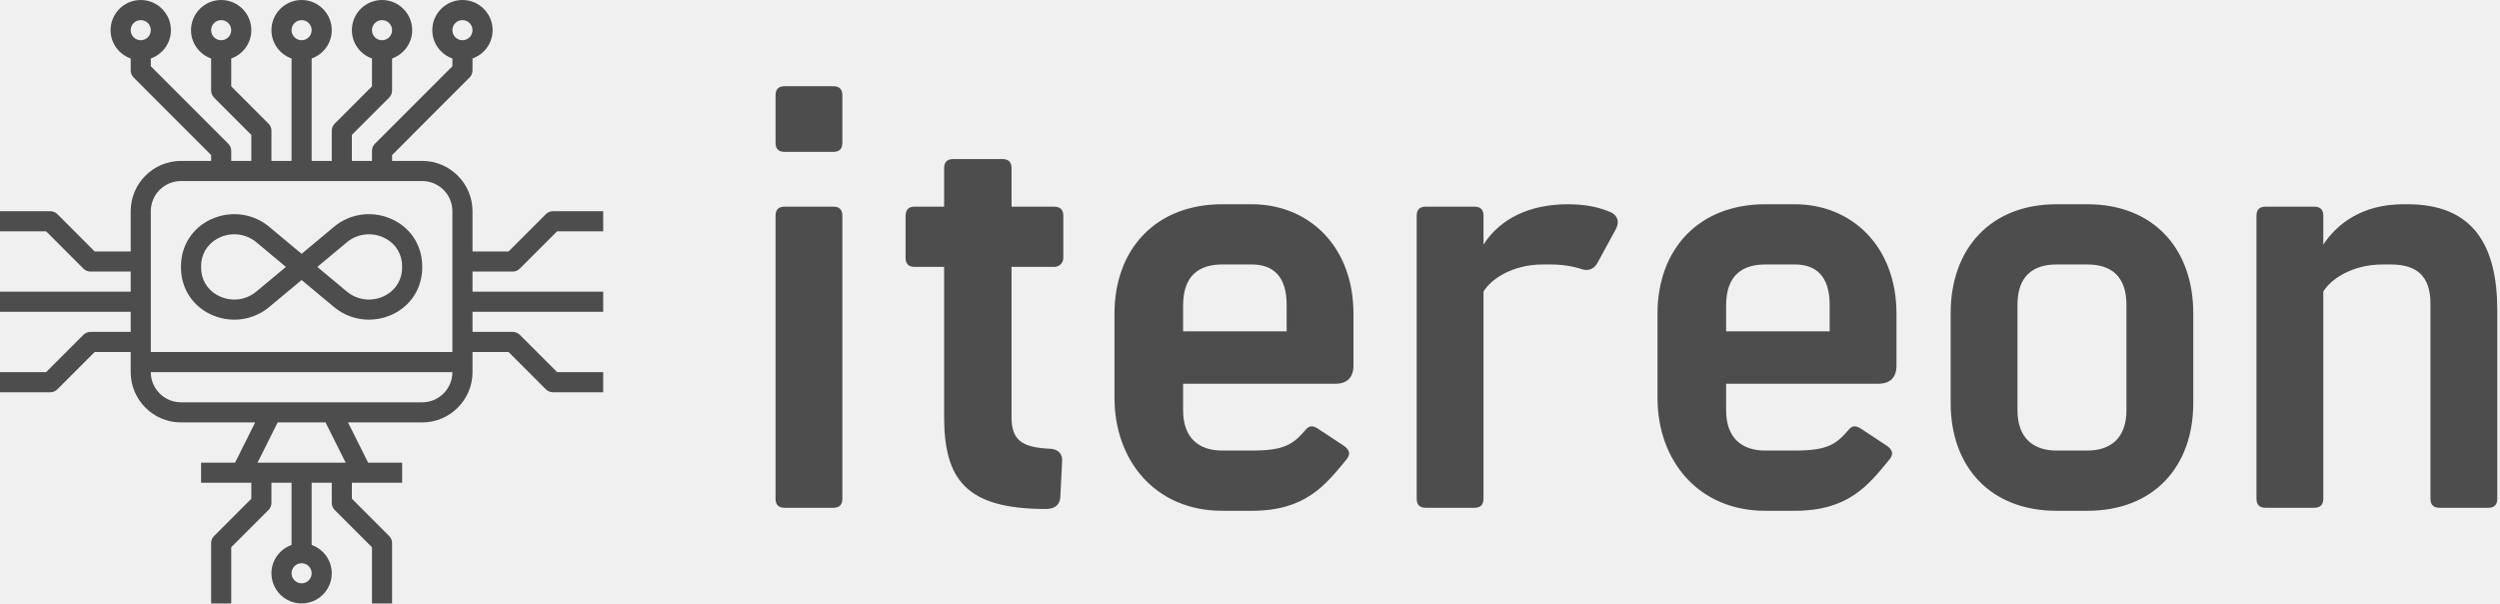
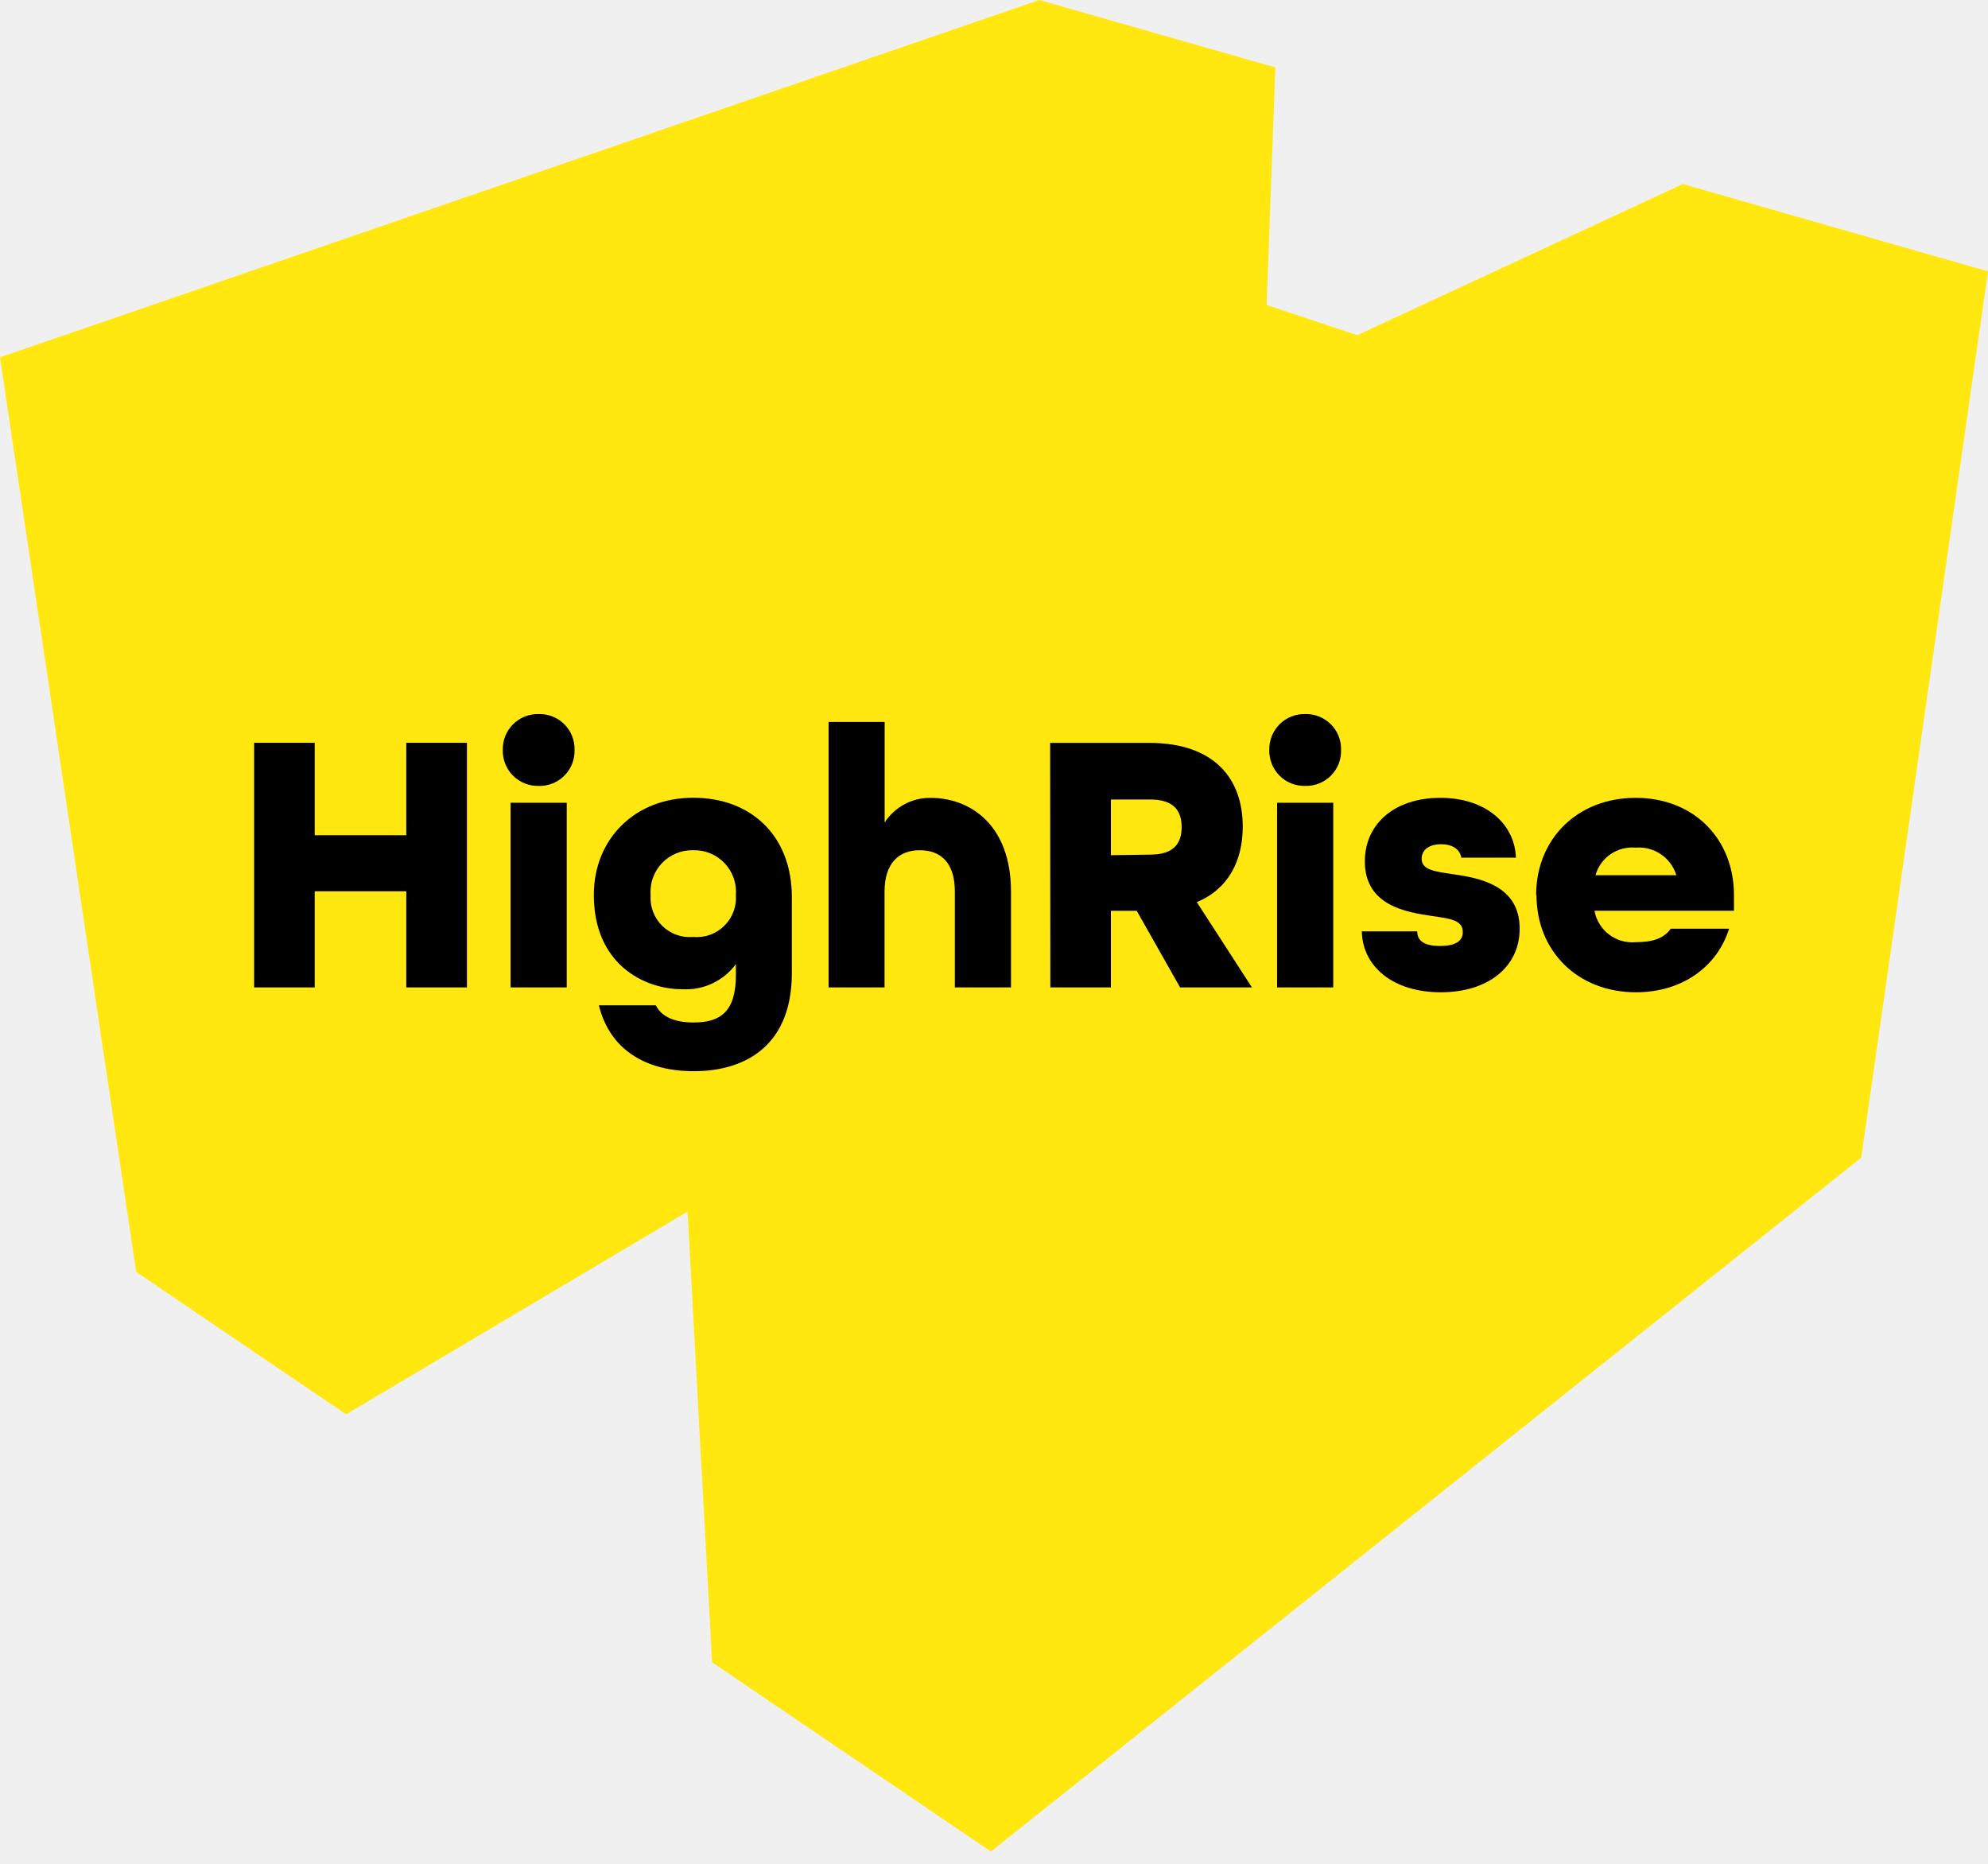
- <svg width="290" height="70">
-   <defs id="SvgjsDefs1089" />
-   <g id="SvgjsG1090" featurekey="root" fill="#ffffff" />
-   <g id="SvgjsG1091" featurekey="symbol1" fill="#4d4d4d" transform="matrix(1.166667,0,0,1.166667,-2.333333,-2.333333)">
-     <path d="M23.239,33.38c1.872,0.759,3.991,0.435,5.53-0.846L32,29.841l3.231,2.693c0.987,0.822,2.214,1.25,3.462,1.25  c0.695,0,1.397-0.133,2.068-0.404c1.805-0.731,3.003-2.301,3.205-4.2C43.988,28.969,44,28.755,44,28.539s-0.012-0.43-0.034-0.642  c-0.202-1.898-1.4-3.468-3.205-4.199c-1.873-0.758-3.992-0.436-5.53,0.846L32,27.237l-3.231-2.693  c-1.538-1.28-3.657-1.604-5.53-0.846c-1.805,0.731-3.003,2.301-3.205,4.2C20.012,28.109,20,28.323,20,28.539s0.012,0.43,0.034,0.642  C20.236,31.079,21.434,32.648,23.239,33.38z M36.512,26.081c0.97-0.807,2.31-1.009,3.499-0.529c1.109,0.449,1.844,1.405,1.967,2.556  C41.992,28.25,42,28.394,42,28.539s-0.008,0.289-0.022,0.431c-0.123,1.151-0.858,2.107-1.967,2.557  c-1.189,0.481-2.529,0.278-3.499-0.529l-2.95-2.458L36.512,26.081z M22.022,28.108c0.123-1.151,0.858-2.107,1.967-2.557  c0.427-0.173,0.874-0.258,1.316-0.258c0.788,0,1.562,0.27,2.183,0.787l2.95,2.458l-2.95,2.458c-0.969,0.808-2.309,1.012-3.499,0.529  c-1.109-0.449-1.844-1.405-1.967-2.556C22.008,28.828,22,28.685,22,28.539S22.008,28.25,22.022,28.108z" />
-     <path d="M56.293,23.293L52.586,27H49v-4c0-2.757-2.243-5-5-5h-3v-0.586l7.707-7.707C48.895,9.52,49,9.266,49,9V7.816  C50.161,7.402,51,6.302,51,5c0-1.654-1.346-3-3-3s-3,1.346-3,3c0,1.302,0.839,2.402,2,2.816v0.77l-7.707,7.707  C39.105,16.48,39,16.734,39,17v1h-2v-2.586l3.707-3.707C40.895,11.52,41,11.266,41,11V7.816C42.161,7.402,43,6.302,43,5  c0-1.654-1.346-3-3-3s-3,1.346-3,3c0,1.302,0.839,2.402,2,2.816v2.77l-3.707,3.707C35.105,14.48,35,14.734,35,15v3h-2V7.816  C34.161,7.402,35,6.302,35,5c0-1.654-1.346-3-3-3s-3,1.346-3,3c0,1.302,0.839,2.402,2,2.816V18h-2v-3  c0-0.266-0.105-0.52-0.293-0.707L25,10.586v-2.77C26.161,7.402,27,6.302,27,5c0-1.654-1.346-3-3-3s-3,1.346-3,3  c0,1.302,0.839,2.402,2,2.816V11c0,0.266,0.105,0.52,0.293,0.707L27,15.414V18h-2v-1c0-0.266-0.105-0.52-0.293-0.707L17,8.586v-0.77  C18.161,7.402,19,6.302,19,5c0-1.654-1.346-3-3-3s-3,1.346-3,3c0,1.302,0.839,2.402,2,2.816V9c0,0.266,0.105,0.52,0.293,0.707  L23,17.414V18h-3c-2.757,0-5,2.243-5,5v4h-3.586l-3.707-3.707C7.52,23.105,7.265,23,7,23H2v2h4.586l3.707,3.707  C10.48,28.895,10.735,29,11,29h4v2H2v2h13v2h-4c-0.265,0-0.52,0.105-0.707,0.293L6.586,39H2v2h5c0.265,0,0.52-0.105,0.707-0.293  L11.414,37H15v2c0,2.757,2.243,5,5,5h7.382l-2,4H22v2h4h1v1.586l-3.707,3.707C23.105,55.48,23,55.734,23,56v6h2v-5.586l3.707-3.707  C28.895,52.52,29,52.266,29,52v-2h2v6.184c-1.161,0.414-2,1.514-2,2.816c0,1.654,1.346,3,3,3s3-1.346,3-3  c0-1.302-0.839-2.402-2-2.816V50h2v2c0,0.266,0.105,0.52,0.293,0.707L39,56.414V62h2v-6c0-0.266-0.105-0.52-0.293-0.707L37,51.586  V50h1h4v-2h-3.382l-2-4H44c2.757,0,5-2.243,5-5v-2h3.586l3.707,3.707C56.48,40.895,56.735,41,57,41h5v-2h-4.586l-3.707-3.707  C53.52,35.105,53.265,35,53,35h-4v-2h13v-2H49v-2h4c0.265,0,0.52-0.105,0.707-0.293L57.414,25H62v-2h-5  C56.735,23,56.48,23.105,56.293,23.293z M48,4c0.551,0,1,0.448,1,1s-0.449,1-1,1s-1-0.448-1-1S47.449,4,48,4z M40,4  c0.551,0,1,0.448,1,1s-0.449,1-1,1s-1-0.448-1-1S39.449,4,40,4z M32,4c0.551,0,1,0.448,1,1s-0.449,1-1,1s-1-0.448-1-1S31.449,4,32,4  z M24,4c0.551,0,1,0.448,1,1s-0.449,1-1,1s-1-0.448-1-1S23.449,4,24,4z M16,4c0.551,0,1,0.448,1,1s-0.449,1-1,1s-1-0.448-1-1  S15.449,4,16,4z M32,60c-0.551,0-1-0.448-1-1s0.449-1,1-1s1,0.448,1,1S32.551,60,32,60z M20,20h24c1.654,0,3,1.346,3,3v14H17V23  C17,21.346,18.346,20,20,20z M36.382,48h-8.764l2-4h4.764L36.382,48z M44,42H20c-1.654,0-3-1.346-3-3h30C47,40.654,45.654,42,44,42z  " />
-   </g>
-   <g id="SvgjsG1092" featurekey="text1" fill="#4d4d4d" transform="matrix(3.493007,0,0,3.493007,85.10979,-24.93007)">
-     <path d="M1.4 10.3 c0 -0.2 0.1 -0.3 0.3 -0.3 l1.62 0 c0.2 0 0.3 0.1 0.3 0.3 l0 1.58 c0 0.2 -0.1 0.3 -0.3 0.3 l-1.62 0 c-0.2 0 -0.3 -0.1 -0.3 -0.3 l0 -1.58 z M1.4 14.3 c0 -0.2 0.1 -0.3 0.3 -0.3 l1.62 0 c0.2 0 0.3 0.1 0.3 0.3 l0 9.4 c0 0.2 -0.1 0.3 -0.3 0.3 l-1.62 0 c-0.2 0 -0.3 -0.1 -0.3 -0.3 l0 -9.4 z M10.66 16 l-1.42 0 l0 4.98 c0 0.78 0.34 1.02 1.3 1.06 c0.26 0.02 0.4 0.18 0.38 0.42 l-0.06 1.2 c-0.02 0.24 -0.18 0.38 -0.48 0.38 c-2.68 0 -3.38 -1 -3.38 -3.08 l0 -4.96 l-0.98 0 c-0.2 0 -0.3 -0.1 -0.3 -0.3 l0 -1.38 c0 -0.22 0.1 -0.32 0.3 -0.32 l0.98 0 l0 -1.28 c0 -0.2 0.1 -0.3 0.3 -0.3 l1.64 0 c0.2 0 0.3 0.1 0.3 0.3 l0 1.28 l1.4 0 c0.22 0 0.32 0.1 0.32 0.3 l0 1.4 c0 0.2 -0.16 0.3 -0.3 0.3 z  M17.22 13.92 c1.88 0 3.38 1.38 3.38 3.64 l0 1.72 c0 0.38 -0.2 0.6 -0.6 0.6 l-5.06 0 l0 0.88 c0 0.92 0.52 1.34 1.3 1.34 l0.98 0 c1.12 0 1.38 -0.22 1.8 -0.7 c0.12 -0.14 0.24 -0.14 0.44 0 l0.82 0.54 c0.2 0.14 0.22 0.28 0.1 0.44 c-0.72 0.88 -1.38 1.72 -3.16 1.72 l-0.98 0 c-2.2 0 -3.58 -1.64 -3.58 -3.76 l0 -2.78 c0 -2.16 1.38 -3.64 3.58 -3.64 l0.98 0 z M18.38 18.14 l0 -0.88 c0 -0.96 -0.46 -1.34 -1.16 -1.34 l-0.98 0 c-0.78 0 -1.3 0.38 -1.3 1.36 l0 0.86 l3.44 0 z M28.7 15.88 c-0.12 0.2 -0.3 0.26 -0.5 0.2 c-0.3 -0.1 -0.66 -0.16 -1.04 -0.16 l-0.26 0 c-1.04 0 -1.74 0.5 -1.98 0.9 l0 6.88 c0 0.2 -0.1 0.3 -0.3 0.3 l-1.62 0 c-0.2 0 -0.3 -0.1 -0.3 -0.3 l0 -9.4 c0 -0.2 0.1 -0.3 0.3 -0.3 l1.62 0 c0.2 0 0.3 0.1 0.3 0.3 l0 0.96 c0.56 -0.88 1.56 -1.34 2.8 -1.34 c0.6 0 1.06 0.1 1.46 0.28 c0.2 0.12 0.26 0.3 0.14 0.54 z M35.26 13.92 c1.88 0 3.38 1.38 3.38 3.64 l0 1.72 c0 0.38 -0.2 0.6 -0.6 0.6 l-5.06 0 l0 0.88 c0 0.92 0.52 1.34 1.3 1.34 l0.98 0 c1.12 0 1.38 -0.22 1.8 -0.7 c0.12 -0.14 0.24 -0.14 0.44 0 l0.82 0.54 c0.2 0.14 0.22 0.28 0.1 0.44 c-0.72 0.88 -1.38 1.72 -3.16 1.72 l-0.98 0 c-2.2 0 -3.58 -1.64 -3.58 -3.76 l0 -2.78 c0 -2.16 1.38 -3.64 3.58 -3.64 l0.98 0 z M36.42 18.14 l0 -0.88 c0 -0.96 -0.46 -1.34 -1.16 -1.34 l-0.98 0 c-0.78 0 -1.3 0.38 -1.3 1.36 l0 0.86 l3.44 0 z M44.98 13.92 c2.2 0 3.52 1.48 3.52 3.62 l0 2.98 c0 2.12 -1.32 3.58 -3.52 3.58 l-1.02 0 c-2.2 0 -3.52 -1.46 -3.52 -3.58 l0 -2.98 c0 -2.14 1.32 -3.62 3.52 -3.62 l1.02 0 z M46.28 20.76 l0 -3.5 c0 -0.96 -0.52 -1.34 -1.3 -1.34 l-1.02 0 c-0.78 0 -1.3 0.38 -1.3 1.34 l0 3.5 c0 0.92 0.52 1.34 1.3 1.34 l1.02 0 c0.78 0 1.3 -0.42 1.3 -1.34 z M55.62 13.92 c2.22 0 2.98 1.42 2.98 3.52 l0 6.26 c0 0.2 -0.1 0.3 -0.3 0.3 l-1.62 0 c-0.2 0 -0.3 -0.1 -0.3 -0.3 l0 -6.48 c0 -0.92 -0.46 -1.3 -1.32 -1.3 l-0.26 0 c-1.04 0 -1.74 0.5 -1.98 0.9 l0 6.88 c0 0.2 -0.1 0.3 -0.3 0.3 l-1.62 0 c-0.2 0 -0.3 -0.1 -0.3 -0.3 l0 -9.4 c0 -0.2 0.1 -0.3 0.3 -0.3 l1.62 0 c0.2 0 0.3 0.1 0.3 0.3 l0 0.96 c0.42 -0.64 1.24 -1.34 2.66 -1.34 l0.14 0 z" />
-   </g>
+ <svg xmlns="http://www.w3.org/2000/svg" width="160" height="150" viewBox="0 0 160 150" fill="none">
+   <path d="M83.646 0L0 28.759L10.96 102.363L27.857 113.825L55.337 97.512L57.312 133.784L79.749 149.011L149.795 93.171L160 21.838L135.441 14.812L109.233 26.977L101.941 24.544L102.644 5.428L83.646 0Z" fill="#FFE70F" />
+   <path d="M20.453 59.781H25.326V67.221H32.699V59.781H37.58V79.467H32.699V71.732H25.326V79.467H20.453V59.781Z" fill="black" />
+   <path d="M41.094 64.604H45.613V79.468H41.094V64.604ZM40.466 60.359C40.456 59.977 40.523 59.596 40.665 59.241C40.807 58.885 41.02 58.563 41.29 58.292C41.561 58.022 41.883 57.809 42.239 57.667C42.594 57.526 42.975 57.458 43.357 57.468C43.74 57.458 44.12 57.525 44.475 57.667C44.83 57.809 45.152 58.022 45.422 58.292C45.692 58.563 45.904 58.886 46.045 59.241C46.185 59.597 46.253 59.977 46.241 60.359C46.253 60.741 46.185 61.122 46.045 61.477C45.904 61.833 45.692 62.156 45.422 62.426C45.152 62.697 44.83 62.91 44.475 63.051C44.12 63.193 43.74 63.261 43.357 63.251C42.975 63.261 42.594 63.193 42.239 63.051C41.883 62.91 41.561 62.697 41.29 62.426C41.02 62.156 40.807 61.833 40.665 61.478C40.523 61.122 40.456 60.742 40.466 60.359Z" fill="black" />
+   <path d="M59.226 72.034C59.262 71.566 59.2 71.096 59.043 70.653C58.886 70.211 58.637 69.806 58.314 69.466C57.99 69.126 57.599 68.857 57.165 68.678C56.731 68.499 56.264 68.413 55.794 68.426C55.325 68.413 54.858 68.499 54.424 68.678C53.99 68.857 53.599 69.126 53.275 69.466C52.952 69.806 52.703 70.211 52.546 70.653C52.389 71.096 52.326 71.566 52.363 72.034C52.33 72.491 52.397 72.949 52.558 73.377C52.72 73.805 52.973 74.193 53.299 74.514C53.626 74.835 54.018 75.08 54.449 75.235C54.879 75.389 55.339 75.448 55.794 75.407C56.25 75.448 56.709 75.389 57.14 75.235C57.571 75.08 57.963 74.835 58.289 74.514C58.616 74.193 58.868 73.805 59.03 73.377C59.192 72.949 59.259 72.491 59.226 72.034ZM48.214 80.909H52.785C53.236 81.84 54.323 82.291 55.824 82.291C58.042 82.291 59.226 81.36 59.226 78.468V77.596C58.732 78.263 58.08 78.796 57.329 79.148C56.577 79.501 55.75 79.661 54.922 79.615C51.764 79.615 47.793 77.537 47.793 72.027C47.793 67.516 51.098 64.203 55.794 64.203C60.49 64.203 63.729 67.309 63.729 72.182V78.328C63.729 84.015 60.143 86.211 55.839 86.211C52.053 86.211 49.102 84.554 48.2 80.916" fill="black" />
+   <path d="M66.688 58.103H71.199V66.194C71.598 65.579 72.146 65.075 72.793 64.728C73.439 64.382 74.163 64.204 74.896 64.212C78.024 64.212 81.367 66.32 81.367 71.762V79.468H76.849V71.762C76.849 69.418 75.709 68.427 74.023 68.427C72.337 68.427 71.191 69.477 71.191 71.762V79.468H66.688V58.103Z" fill="black" />
+   <path d="M92.573 68.781C94.525 68.781 95.102 67.82 95.102 66.563C95.102 65.306 94.525 64.344 92.573 64.344H89.408V68.826L92.573 68.781ZM84.519 59.789H92.499C97.675 59.789 100.02 62.614 100.02 66.526C100.02 69.299 98.844 71.555 96.322 72.605L100.759 79.467H94.976L91.486 73.3H89.408V79.467H84.534L84.519 59.789Z" fill="black" />
+   <path d="M102.786 64.604H107.304V79.468H102.786V64.604ZM102.157 60.359C102.147 59.977 102.215 59.596 102.357 59.241C102.498 58.885 102.711 58.563 102.982 58.292C103.252 58.022 103.575 57.809 103.93 57.667C104.286 57.526 104.666 57.458 105.049 57.468C105.431 57.458 105.811 57.525 106.166 57.667C106.521 57.809 106.844 58.022 107.114 58.292C107.383 58.563 107.596 58.886 107.736 59.241C107.877 59.597 107.944 59.977 107.933 60.359C107.944 60.741 107.877 61.122 107.736 61.477C107.596 61.833 107.383 62.156 107.114 62.426C106.844 62.697 106.521 62.91 106.166 63.051C105.811 63.193 105.431 63.261 105.049 63.251C104.666 63.261 104.286 63.193 103.93 63.051C103.575 62.91 103.252 62.697 102.982 62.426C102.711 62.156 102.498 61.833 102.357 61.478C102.215 61.122 102.147 60.742 102.157 60.359Z" fill="black" />
+   <path d="M109.625 74.956H114.062C114.062 75.74 114.661 76.132 115.896 76.132C117.279 76.132 117.73 75.644 117.73 75.015C117.73 74.024 116.65 73.928 115.26 73.721C113.219 73.418 109.846 72.907 109.846 69.328C109.846 66.319 112.22 64.211 115.925 64.211C119.63 64.211 121.915 66.348 122.004 69.025H117.611C117.493 68.33 116.872 67.945 115.985 67.945C114.875 67.945 114.417 68.515 114.417 69.114C114.417 70.016 115.504 70.142 116.887 70.349C119.024 70.652 122.307 71.222 122.307 74.742C122.307 77.811 119.778 79.859 115.955 79.859C112.132 79.859 109.662 77.811 109.602 74.956" fill="black" />
+   <path d="M134.918 70.438C134.707 69.748 134.266 69.151 133.669 68.747C133.071 68.344 132.353 68.157 131.634 68.219C130.922 68.154 130.21 68.341 129.621 68.746C129.033 69.151 128.604 69.75 128.41 70.438H134.918ZM123.633 72.035C123.633 67.524 126.946 64.211 131.642 64.211C136.338 64.211 139.554 67.524 139.554 72.035V73.299H128.329C128.466 74.058 128.882 74.739 129.495 75.206C130.108 75.674 130.874 75.896 131.642 75.829C132.936 75.829 133.897 75.555 134.467 74.742H139.162C138.201 77.818 135.369 79.859 131.671 79.859C126.975 79.859 123.662 76.553 123.662 72.035" fill="black" />
</svg>
